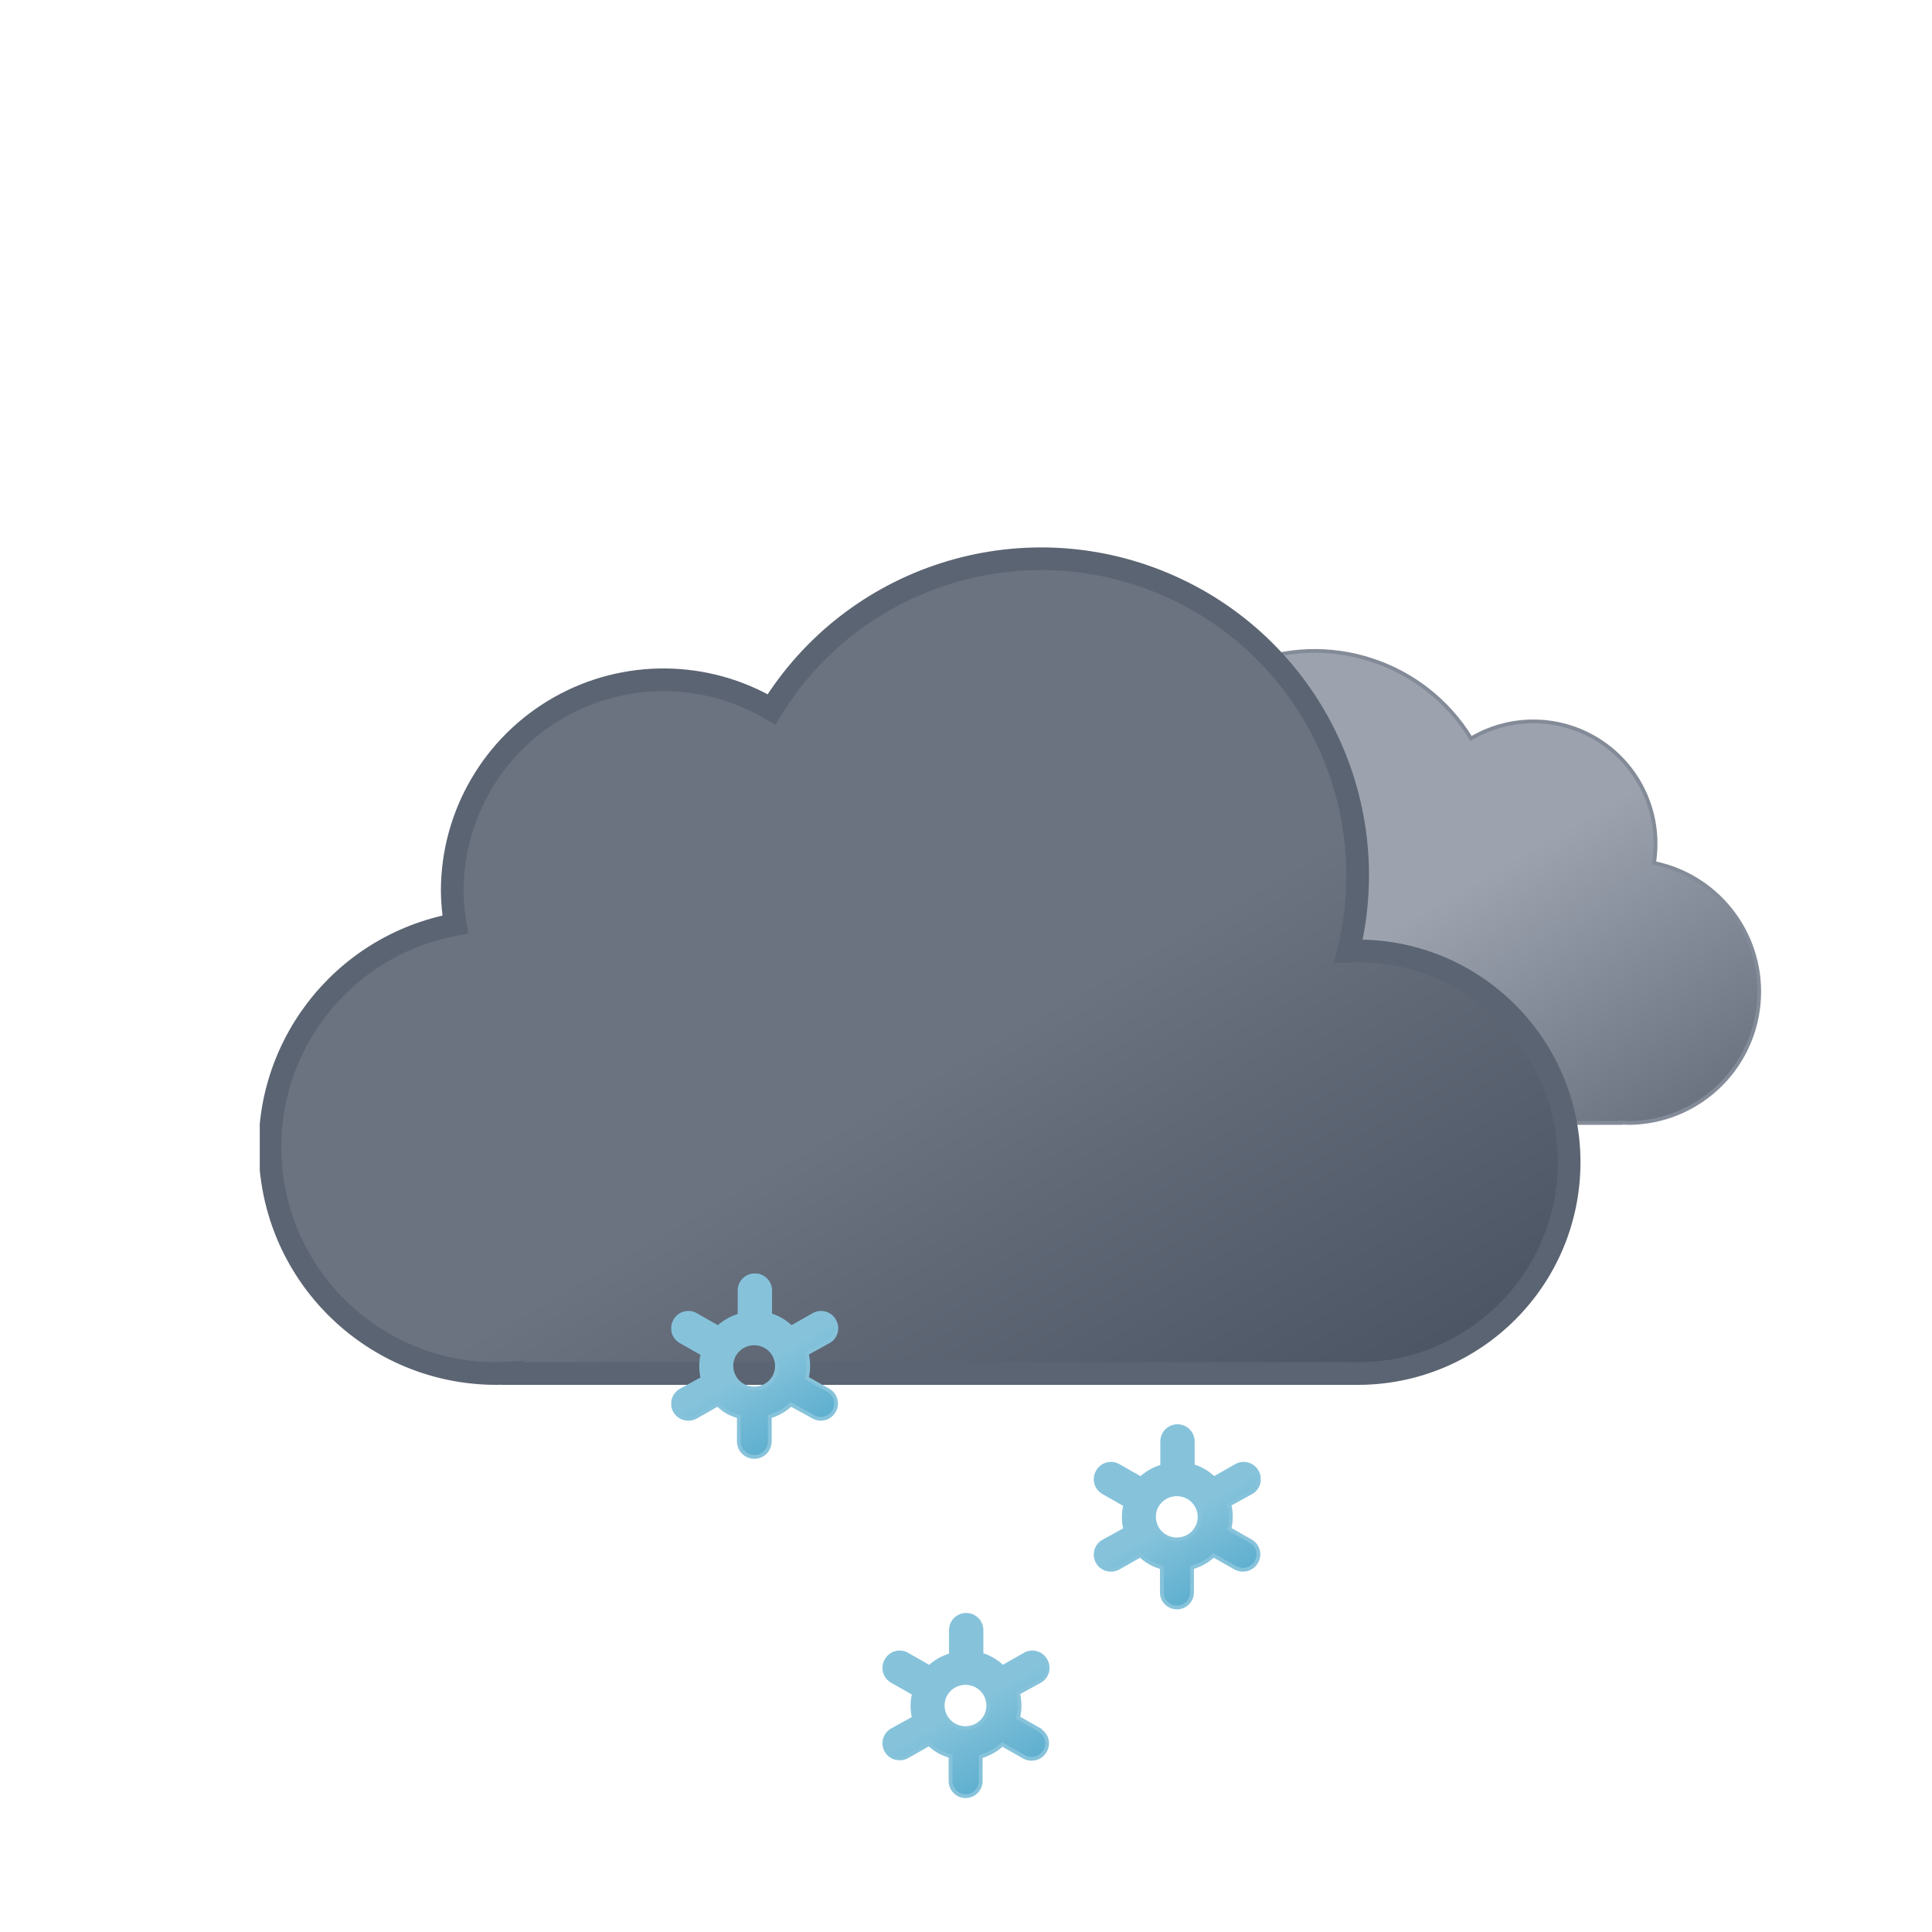
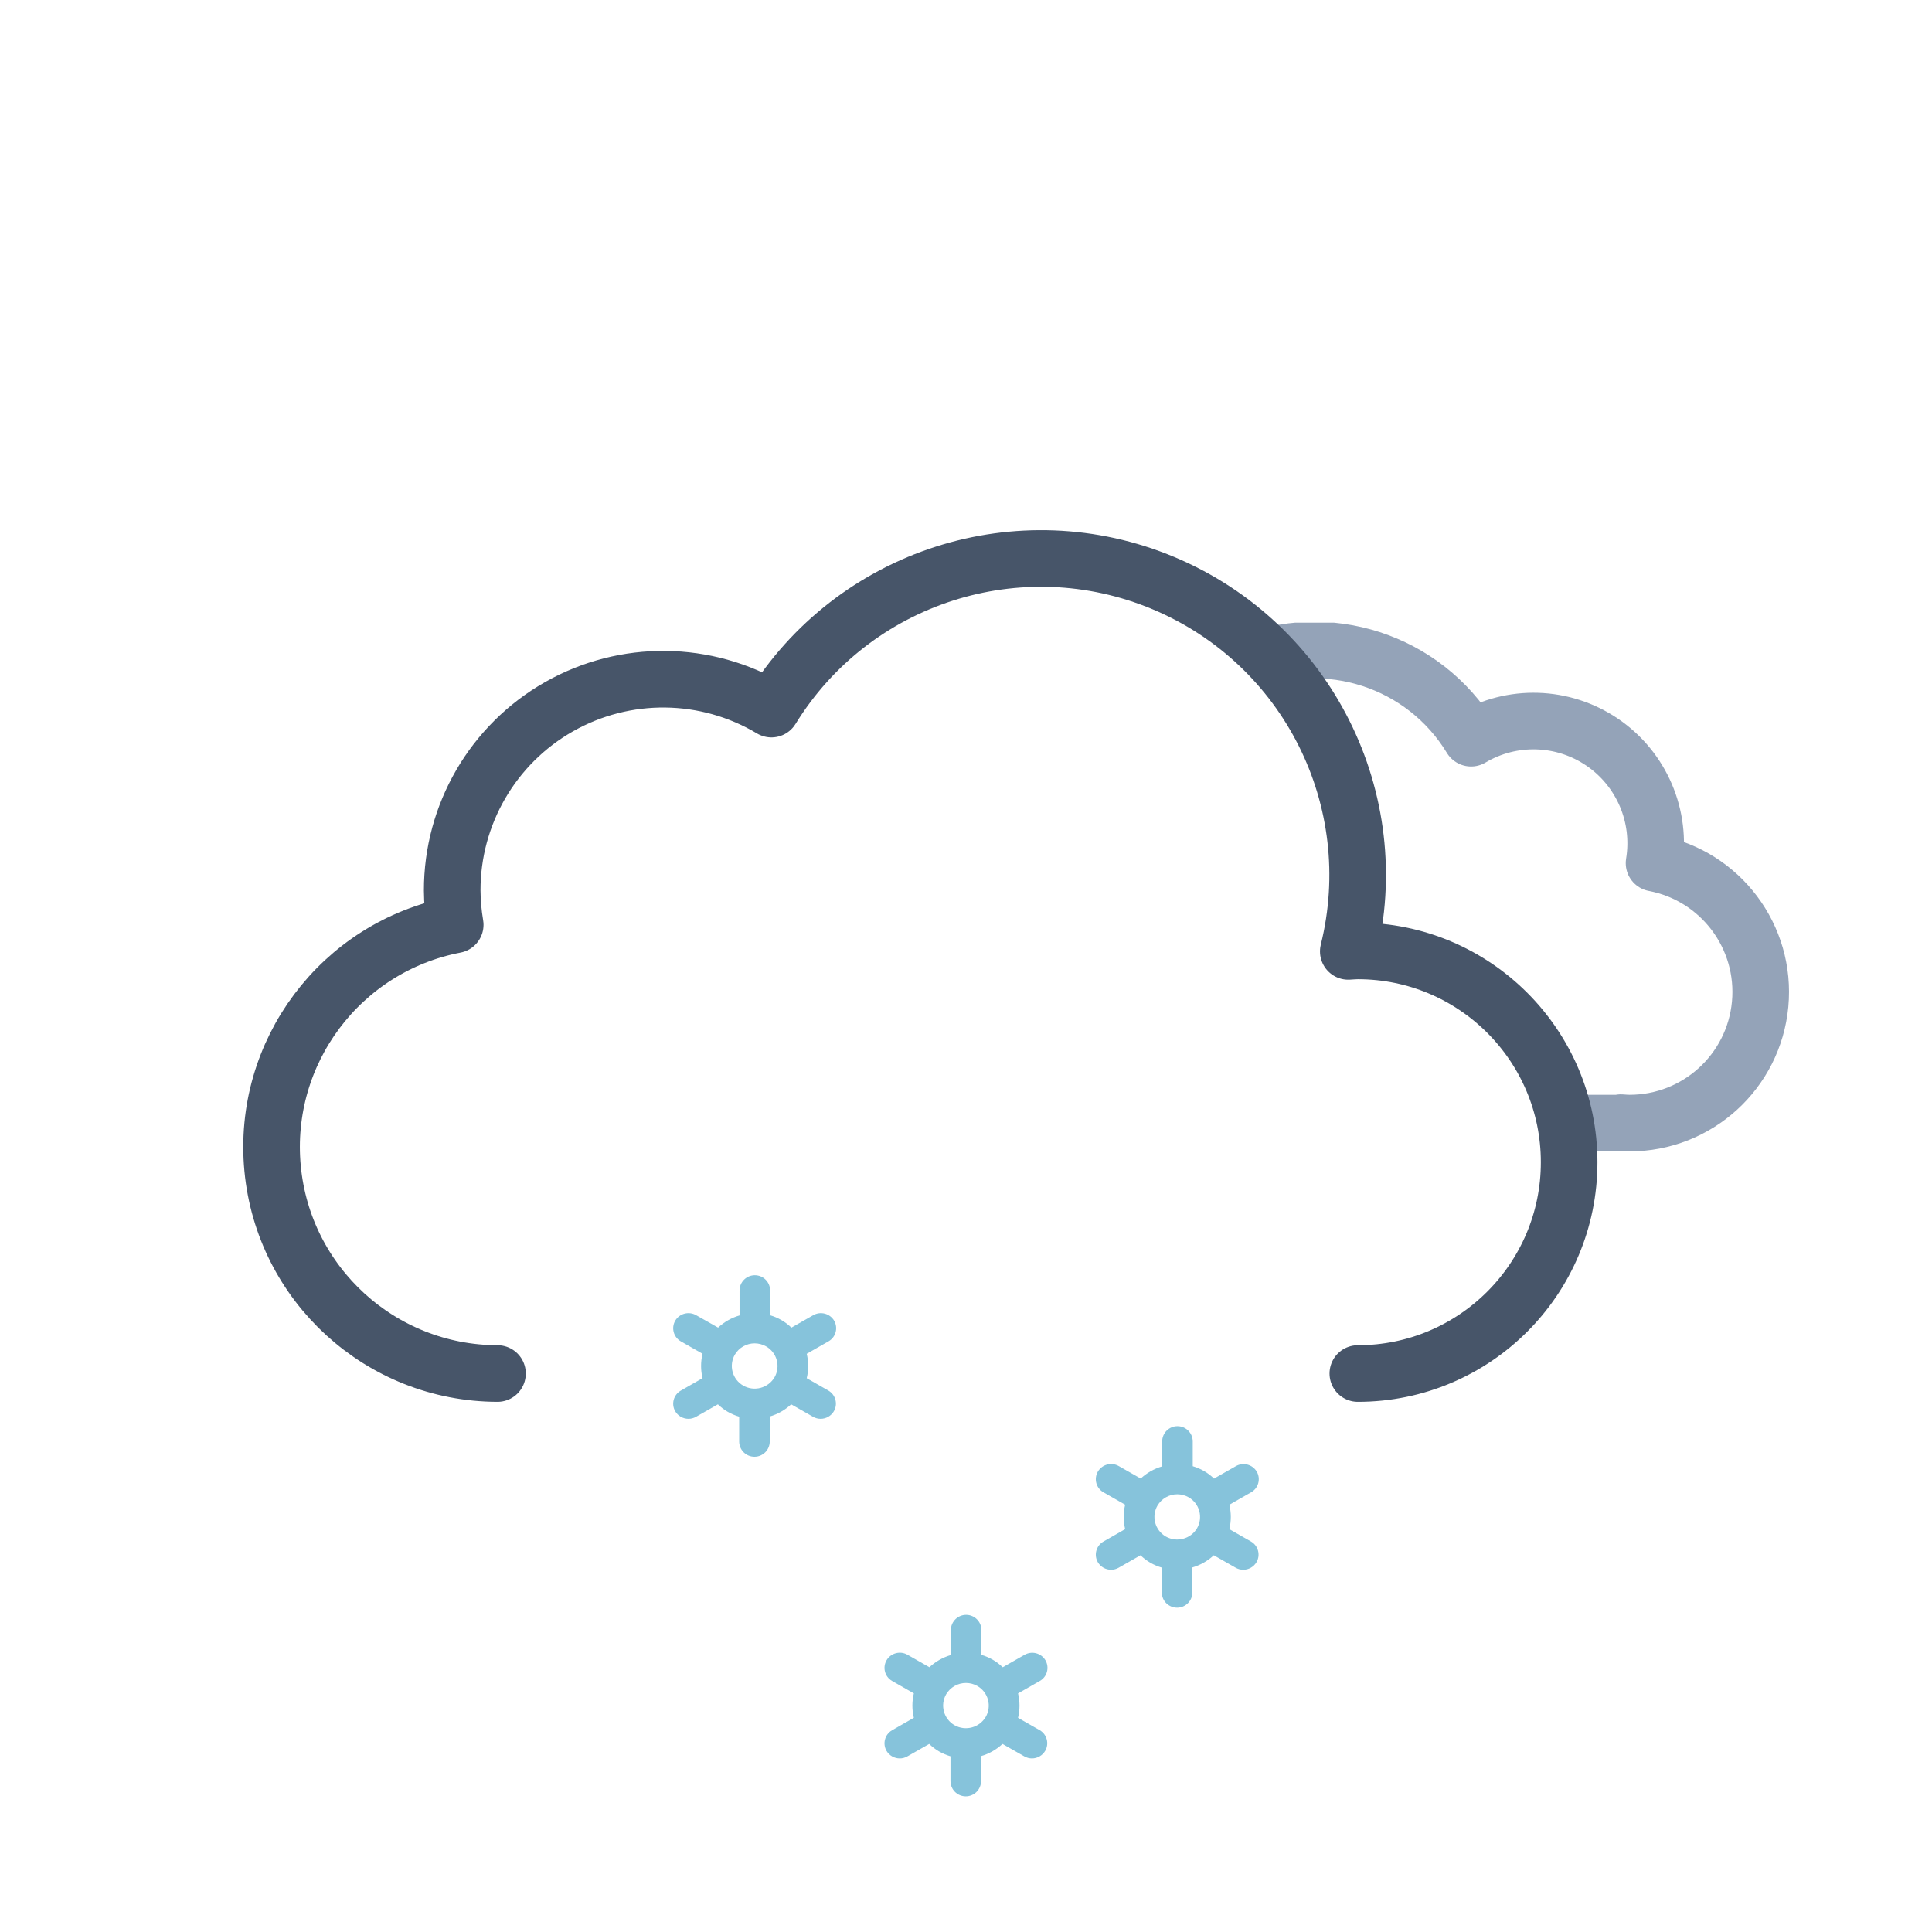
<svg xmlns="http://www.w3.org/2000/svg" xmlns:xlink="http://www.w3.org/1999/xlink" viewBox="0 0 512 512">
  <defs>
-     <linearGradient id="a" x1="52.7" x2="133.4" y1="9.6" y2="149.3" gradientUnits="userSpaceOnUse">
-       <stop offset="0" stop-color="#9ca3af" />
-       <stop offset=".5" stop-color="#9ca3af" />
-       <stop offset="1" stop-color="#6b7280" />
-     </linearGradient>
-     <linearGradient id="b" x1="99.5" x2="232.6" y1="30.7" y2="261.4" gradientUnits="userSpaceOnUse">
-       <stop offset="0" stop-color="#6b7280" />
-       <stop offset=".5" stop-color="#6b7280" />
-       <stop offset="1" stop-color="#4b5563" />
-     </linearGradient>
-     <linearGradient id="c" x1="11.4" x2="32.8" y1="5.9" y2="43.1" gradientUnits="userSpaceOnUse">
-       <stop offset="0" stop-color="#86c3db" />
-       <stop offset=".5" stop-color="#86c3db" />
-       <stop offset="1" stop-color="#5eafcf" />
-     </linearGradient>
-     <linearGradient xlink:href="#c" id="d" x1="67.4" x2="88.8" y1="95.9" y2="133.1" />
-     <linearGradient xlink:href="#c" id="e" x1="123.4" x2="144.8" y1="45.9" y2="83.1" />
-     <symbol id="g" viewBox="0 0 200.3 126.1">
-       <path fill="url(#a)" stroke="#848b98" stroke-miterlimit="10" d="M.5 93.2a32.4 32.4 0 0032.4 32.4h129.8v-.1l2.3.1a34.8 34.8 0 006.5-68.9 32.4 32.4 0 00-48.5-33 48.6 48.6 0 00-88.6 37.1h-1.5A32.4 32.4 0 00.5 93.1Z" />
+     <clipPath id="a">
+       <path d="M351.5,308a56,56,0,0,0-56-56c-.85,0-1.68.09-2.53.13A83.7,83.7,0,0,0,211.5,148V0H447.66V308Z" fill="none" />
+     </clipPath>
+     <symbol id="c" viewBox="0 0 214.26 140.12">
+       <path d="M7.5,100.18a32.44,32.44,0,0,0,32.44,32.44H169.69v-.12c.77.05,1.53.12,2.31.12a34.75,34.75,0,0,0,6.49-68.89A32.38,32.38,0,0,0,130,30.62,48.58,48.58,0,0,0,41.4,67.81c-.49,0-1-.07-1.46-.07A32.44,32.44,0,0,0,7.5,100.18Z" fill="none" stroke="#94a3b8" stroke-linejoin="round" stroke-width="15" />
    </symbol>
-     <symbol id="h" viewBox="0 0 350 222">
-       <path fill="url(#b)" stroke="#5b6472" stroke-miterlimit="10" stroke-width="6" d="m291 107-2.5.1A83.9 83.9 0 00135.6 43 56 56 0 0051 91a56.6 56.6 0 00.8 9A60 60 0 0063 219l4-.2v.2h224a56 56 0 000-112Z" />
+     <symbol id="d" viewBox="0 0 359 231">
+       <path d="M295.5,223.5a56,56,0,0,0,0-112c-.85,0-1.68.09-2.53.13A83.9,83.9,0,0,0,140.1,47.42,55.91,55.91,0,0,0,55.5,95.5a56.56,56.56,0,0,0,.8,9.08A60,60,0,0,0,67.5,223.5" fill="none" stroke="#475569" stroke-linecap="round" stroke-linejoin="round" stroke-width="15" />
    </symbol>
-     <symbol id="f" viewBox="0 0 398 222">
-       <use xlink:href="#g" width="200.3" height="126.1" transform="translate(198 27)" />
-       <use xlink:href="#h" width="350" height="222" />
+     <symbol id="b" viewBox="0 0 447.66 371.5">
+       <g clip-path="url(#a)">
+         <use width="214.26" height="140.12" transform="translate(195.51 165.01)" xlink:href="#c" />
+       </g>
+       <use width="359" height="231" transform="translate(0 140.5)" xlink:href="#d" />
    </symbol>
-     <symbol id="i" viewBox="0 0 156.2 139">
-       <path fill="url(#c)" stroke="#86c3db" stroke-miterlimit="10" d="m41.7 31-5.8-3.3a13.7 13.7 0 000-6.5l5.8-3.2a4 4 0 001.5-5.5 4 4 0 00-5.6-1.5l-5.8 3.3a13.6 13.6 0 00-2.6-2 13.8 13.8 0 00-3-1.3V4.5a4 4 0 00-8.1 0v6.6a14.3 14.3 0 00-5.7 3.2L6.6 11A4 4 0 001 12.5 4 4 0 002.5 18l5.8 3.3a13.7 13.7 0 000 6.5L2.5 31A4 4 0 001 36.5a4 4 0 003.5 2 4 4 0 002-.5l5.8-3.3a13.6 13.6 0 002.6 2 13.8 13.8 0 003 1.2v6.6a4 4 0 008.2 0v-6.6a14.2 14.2 0 005.6-3.2l6 3.3a4 4 0 002 .5 4 4 0 003.4-2 4 4 0 00-1.4-5.5ZM19 29.7a6 6 0 01-2.3-8.2 6.1 6.1 0 015.3-3 6.2 6.2 0 013 .8 6 6 0 012.2 8.2 6.1 6.1 0 01-8.2 2.2Z" />
-       <path fill="url(#d)" stroke="#86c3db" stroke-miterlimit="10" d="m97.7 121-5.8-3.3a13.7 13.7 0 000-6.5l5.8-3.2a4 4 0 001.5-5.5 4 4 0 00-5.6-1.5l-5.8 3.3a13.6 13.6 0 00-2.6-2 13.8 13.8 0 00-3-1.3v-6.5a4 4 0 00-8.1 0v6.6a14.3 14.3 0 00-5.7 3.2l-5.8-3.3a4 4 0 00-5.6 1.5 4 4 0 001.5 5.5l5.8 3.3a13.7 13.7 0 000 6.5l-5.8 3.2a4 4 0 00-1.5 5.5 4 4 0 003.5 2 4 4 0 002-.5l5.8-3.3a13.6 13.6 0 002.7 2 13.8 13.8 0 003 1.2v6.6a4 4 0 008 0V128a14.2 14.2 0 005.7-3.2l5.8 3.3a4 4 0 002 .5 4 4 0 003.5-2 4 4 0 00-1.3-5.5ZM75 119.7a6 6 0 01-2.3-8.2 6.1 6.1 0 015.3-3 6.2 6.2 0 013 .8 6 6 0 012.2 8.2 6.1 6.1 0 01-8.2 2.2Z" />
-       <path fill="url(#e)" stroke="#86c3db" stroke-miterlimit="10" d="m153.7 71-5.8-3.3a13.7 13.7 0 000-6.5l5.8-3.2a4 4 0 001.5-5.5 4 4 0 00-5.6-1.5l-5.8 3.3a13.6 13.6 0 00-2.6-2 13.8 13.8 0 00-3-1.3v-6.5a4 4 0 00-8.1 0v6.6a14.3 14.3 0 00-5.7 3.2l-5.8-3.3a4 4 0 00-5.6 1.5 4 4 0 001.5 5.5l5.8 3.3a13.7 13.7 0 000 6.5l-5.8 3.2a4 4 0 00-1.5 5.5 4 4 0 003.5 2 4 4 0 002-.5l5.8-3.3a13.6 13.6 0 002.7 2 13.8 13.8 0 003 1.2v6.6a4 4 0 008 0v-6.6a14.2 14.2 0 005.7-3.2l5.8 3.3a4 4 0 002 .5 4 4 0 003.5-2 4 4 0 00-1.3-5.5ZM131 69.7a6 6 0 01-2.3-8.2 6.1 6.1 0 015.3-3 6.2 6.2 0 013 .8 6 6 0 012.2 8.2 6.1 6.1 0 01-8.2 2.2Z" />
+     <symbol id="e" viewBox="0 0 155.2 138">
+       <path d="M41.17,30.54l-5.78-3.3a13.74,13.74,0,0,0,0-6.47l5.79-3.31A4,4,0,0,0,42.66,12a4.08,4.08,0,0,0-5.54-1.46l-5.79,3.3a13.61,13.61,0,0,0-2.64-2,13.84,13.84,0,0,0-3-1.28V4a4.05,4.05,0,0,0-8.1,0v6.6a14.25,14.25,0,0,0-5.69,3.23L6.08,10.54A4.08,4.08,0,0,0,.54,12,4,4,0,0,0,2,17.46l5.78,3.3a13.74,13.74,0,0,0,0,6.47L2,30.54A4,4,0,0,0,.54,36a4.08,4.08,0,0,0,3.52,2,4,4,0,0,0,2-.54l5.79-3.3a13.61,13.61,0,0,0,2.64,2,13.8,13.8,0,0,0,3,1.27V44a4.05,4.05,0,0,0,8.1,0V37.39a14.22,14.22,0,0,0,5.68-3.23l5.79,3.3a4,4,0,0,0,2,.54,4.08,4.08,0,0,0,3.52-2A4,4,0,0,0,41.17,30.54ZM18.56,29.2A6,6,0,0,1,16.34,21a6.1,6.1,0,0,1,5.27-3,6.16,6.16,0,0,1,3,.8A6,6,0,0,1,26.86,27,6.12,6.12,0,0,1,18.56,29.2Z" fill="#86c3db" />
+       <path d="M97.17,120.54l-5.78-3.3a13.74,13.74,0,0,0,0-6.47l5.79-3.31A4,4,0,0,0,98.66,102a4.08,4.08,0,0,0-5.54-1.46l-5.79,3.3a13.61,13.61,0,0,0-2.64-2,13.84,13.84,0,0,0-3-1.28V94a4.05,4.05,0,0,0-8.1,0v6.6a14.25,14.25,0,0,0-5.69,3.23l-5.78-3.29A4.08,4.08,0,0,0,56.54,102,4,4,0,0,0,58,107.46l5.78,3.3a13.74,13.74,0,0,0,0,6.47L58,120.54A4,4,0,0,0,56.54,126a4.08,4.08,0,0,0,3.52,2,4,4,0,0,0,2-.54l5.79-3.3a13.61,13.61,0,0,0,2.64,2,13.8,13.8,0,0,0,3,1.27V134a4.05,4.05,0,0,0,8.1,0v-6.61a14.22,14.22,0,0,0,5.68-3.23l5.79,3.3a4,4,0,0,0,2,.54,4.08,4.08,0,0,0,3.52-2A4,4,0,0,0,97.17,120.54ZM74.56,119.2a6,6,0,0,1-2.22-8.2,6.1,6.1,0,0,1,5.27-3,6.16,6.16,0,0,1,3,.8,6,6,0,0,1,2.22,8.2A6.12,6.12,0,0,1,74.56,119.2Z" fill="#86c3db" />
+       <path d="M153.17,70.54l-5.78-3.3a13.74,13.74,0,0,0,0-6.47l5.79-3.31A4,4,0,0,0,154.66,52a4.08,4.08,0,0,0-5.54-1.46l-5.79,3.3a13.61,13.61,0,0,0-2.64-2,13.84,13.84,0,0,0-3-1.28V44a4.05,4.05,0,0,0-8.1,0v6.6a14.25,14.25,0,0,0-5.69,3.23l-5.78-3.29A4.08,4.08,0,0,0,112.54,52,4,4,0,0,0,114,57.46l5.78,3.3a13.74,13.74,0,0,0,0,6.47L114,70.54A4,4,0,0,0,112.54,76a4.08,4.08,0,0,0,3.52,2,4,4,0,0,0,2-.54l5.79-3.3a13.61,13.61,0,0,0,2.64,2,13.8,13.8,0,0,0,3,1.27V84a4.05,4.05,0,0,0,8.1,0V77.39a14.22,14.22,0,0,0,5.68-3.23l5.79,3.3a4,4,0,0,0,2,.54,4.08,4.08,0,0,0,3.52-2A4,4,0,0,0,153.17,70.54ZM130.56,69.2a6,6,0,0,1-2.22-8.2,6.1,6.1,0,0,1,5.27-3,6.16,6.16,0,0,1,3,.8,6,6,0,0,1,2.22,8.2A6.12,6.12,0,0,1,130.56,69.2Z" fill="#86c3db" />
    </symbol>
  </defs>
-   <use xlink:href="#f" width="398" height="222" transform="translate(68.84 145)" />
-   <use xlink:href="#i" width="156.2" height="139" transform="translate(177.9 337.5)" />
+   <use width="447.66" height="371.5" transform="translate(64.34)" xlink:href="#b" />
+   <use width="155.2" height="138" transform="translate(178.4 338)" xlink:href="#e" />
</svg>
